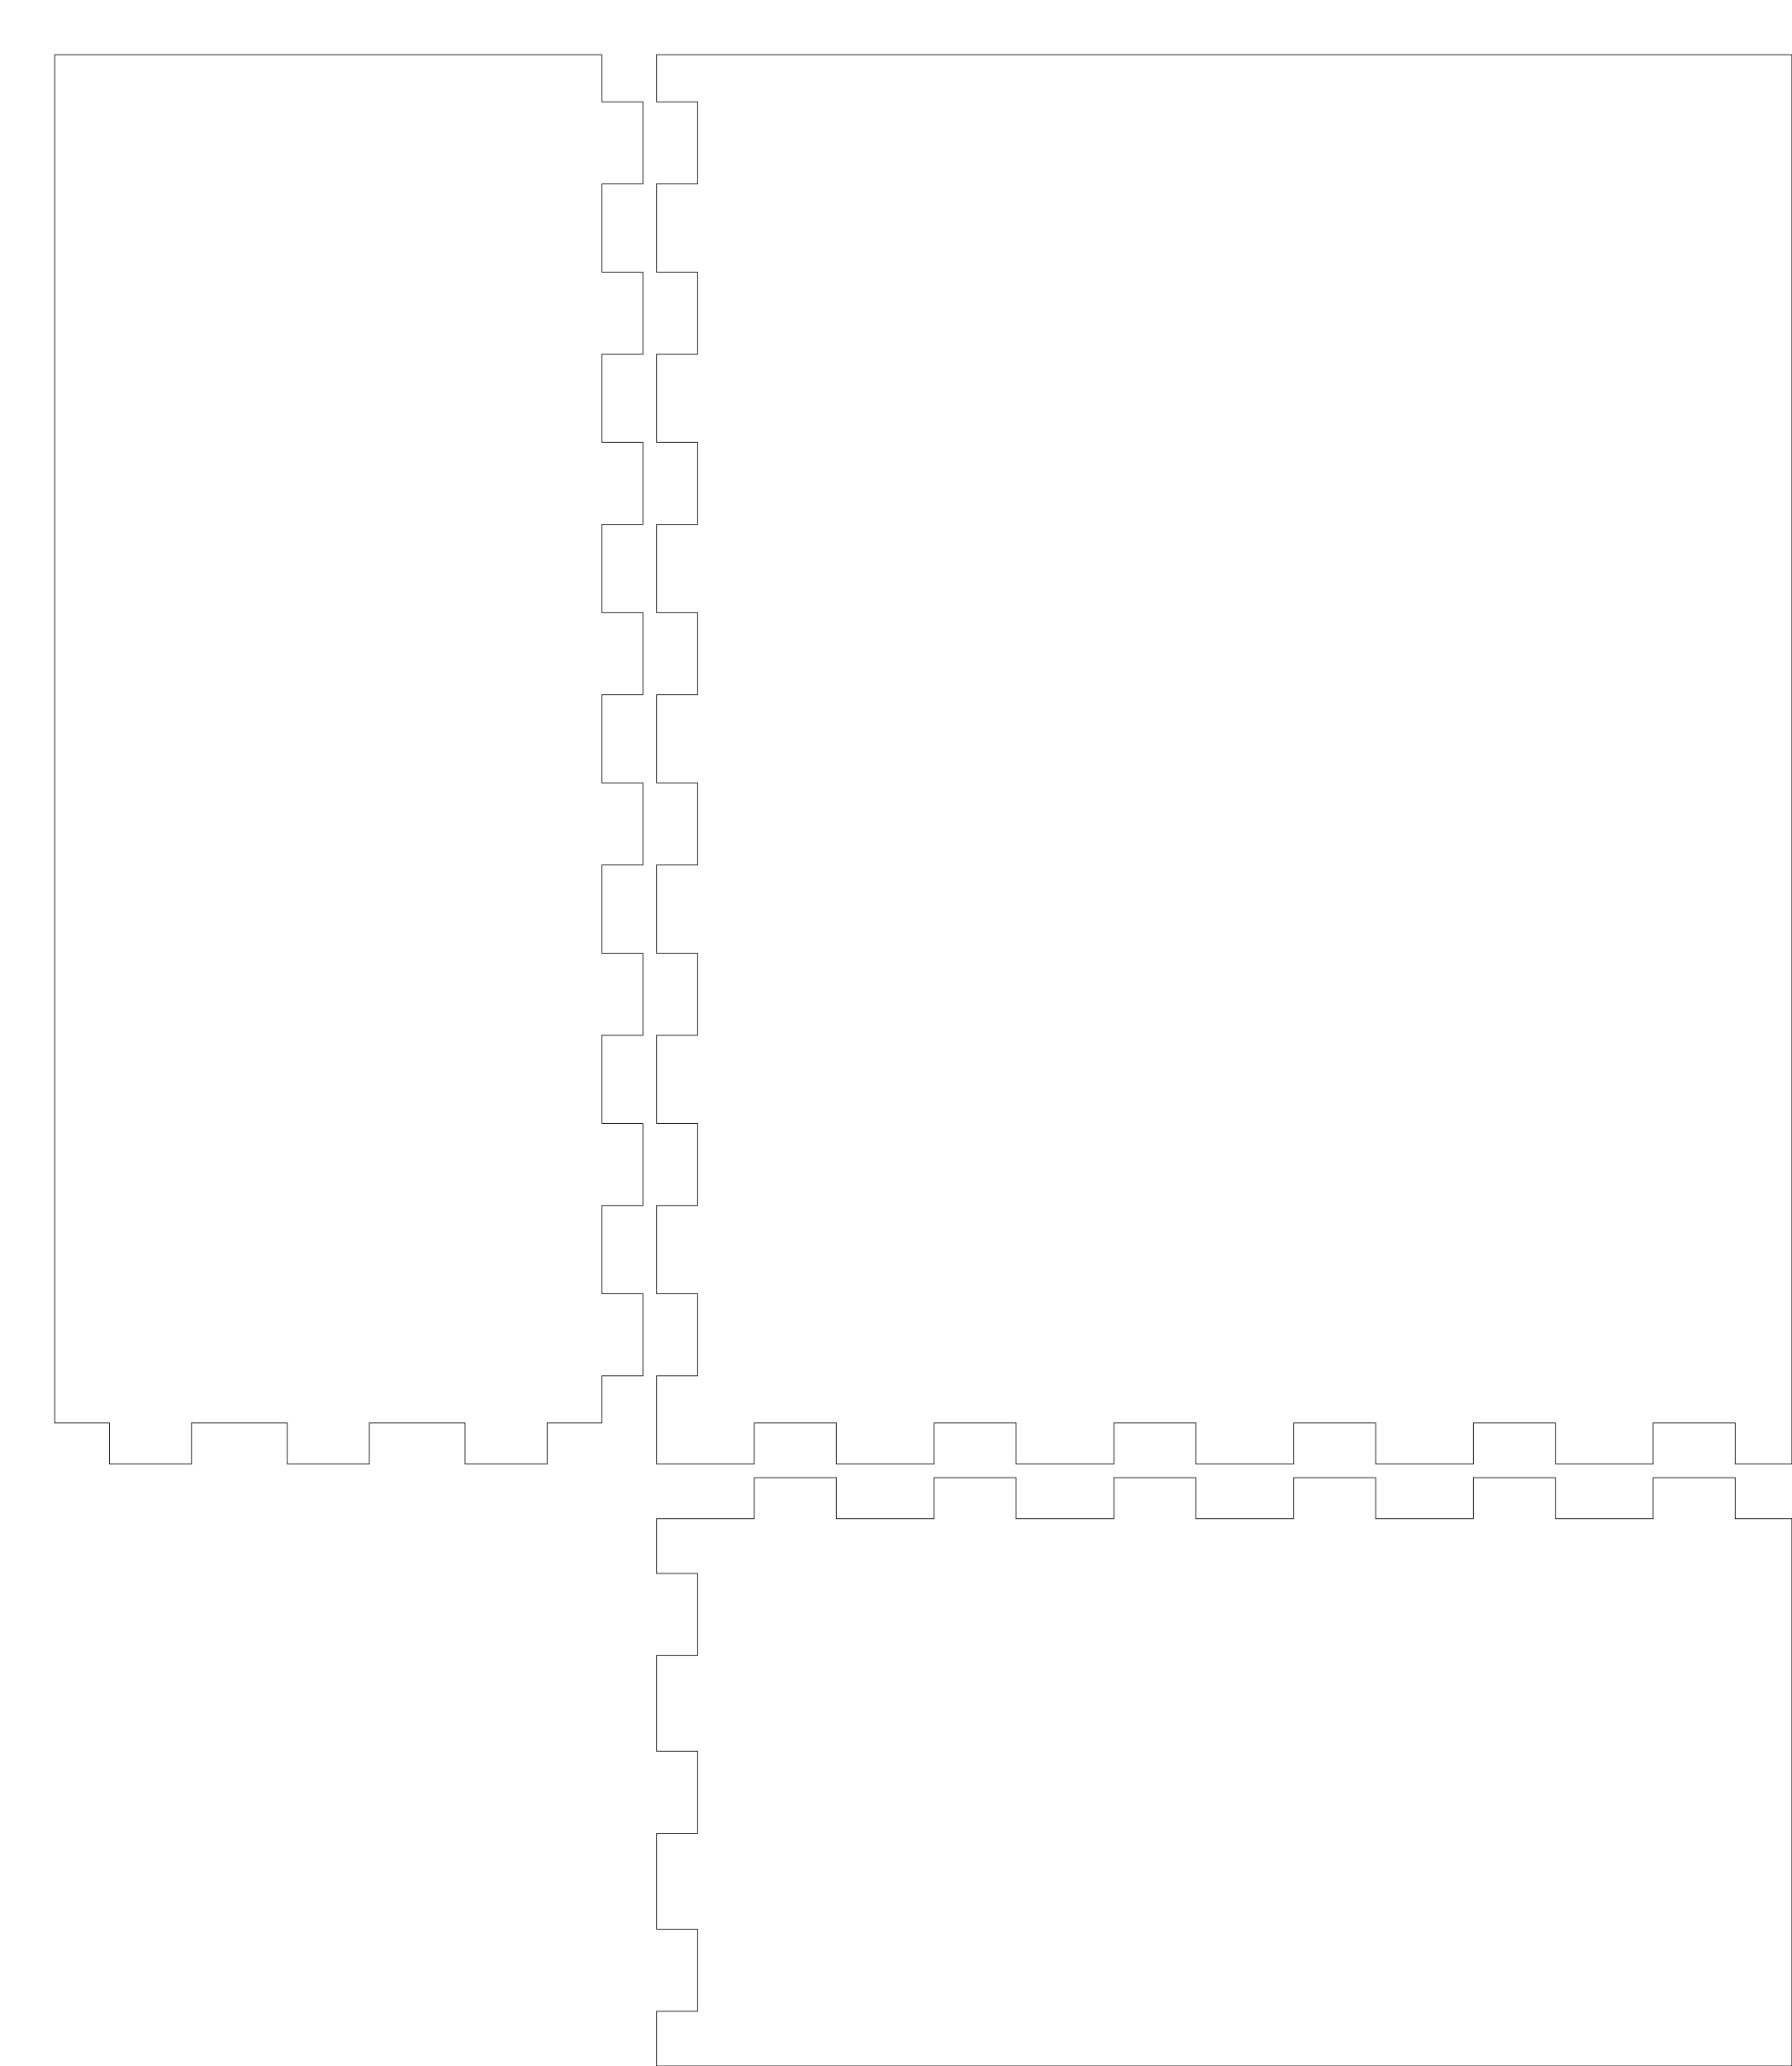
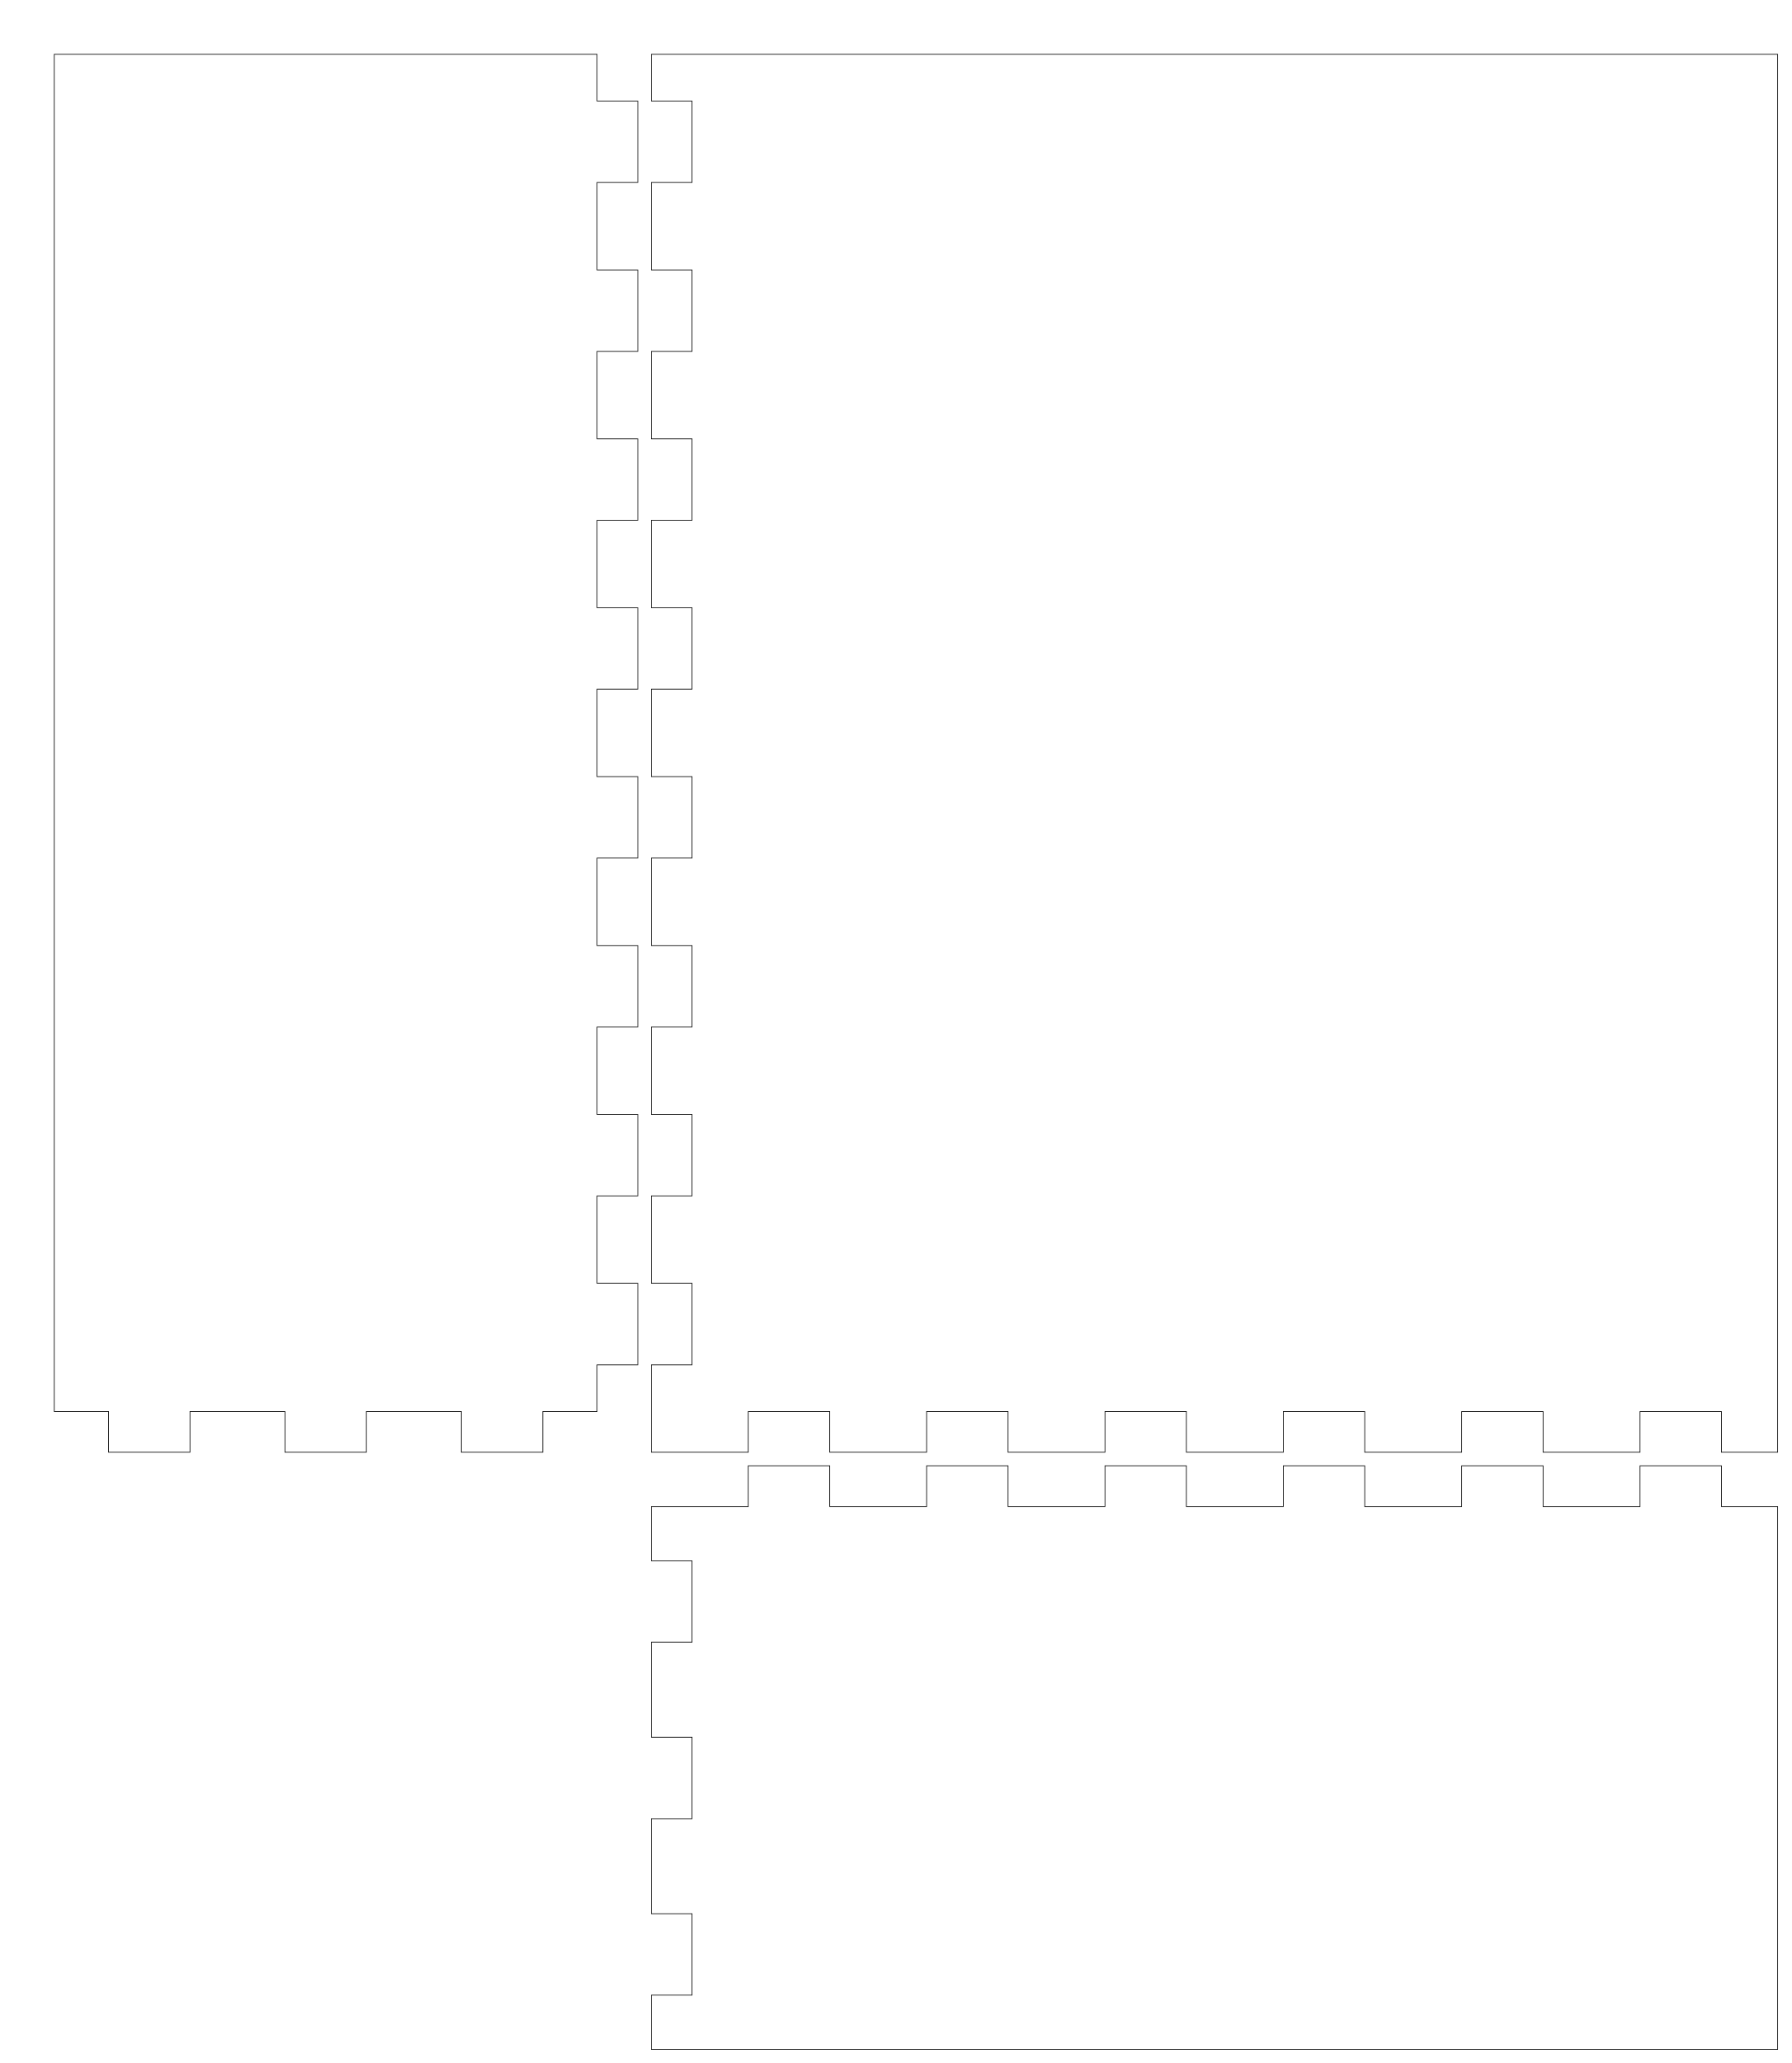
- <svg xmlns="http://www.w3.org/2000/svg" width="131mm" height="151mm" viewBox="0 0 131 151" version="1.1" id="svg5">
+ <svg xmlns="http://www.w3.org/2000/svg" width="132mm" height="152mm" viewBox="0 0 132 152" version="1.1" id="svg5">
  <defs id="defs2" />
  <g id="layer1">
    <path id="piece_001" style="fill:none;stroke:#000000;stroke-width:0.051" d="M 48 111 L 55.143 111 L 55.143 108 L 61.143 108 L 61.143 111 L 68.286 111 L 68.286 108 L 74.286 108 L 74.286 111 L 81.429 111 L 81.429 108 L 87.429 108 L 87.429 111 L 94.571 111 L 94.571 108 L 100.571 108 L 100.571 111 L 107.714 111 L 107.714 108 L 113.714 108 L 113.714 111 L 120.857 111 L 120.857 108 L 126.857 108 L 126.857 111 L 131 111 L 131 151 L 48 151 L 48 147 L 51 147 L 51 141 L 48 141 L 48 134 L 51 134 L 51 128 L 48 128 L 48 121 L 51 121 L 51 115 L 48 115 L 48 111 Z" />
    <path id="piece_002" style="fill:none;stroke:#000000;stroke-width:0.051" d="M 4 4 L 8 4 L 44 4 L 44 7.444 L 47 7.444 L 47 13.444 L 44 13.444 L 44 19.889 L 47 19.889 L 47 25.889 L 44 25.889 L 44 32.333 L 47 32.333 L 47 38.333 L 44 38.333 L 44 44.778 L 47 44.778 L 47 50.778 L 44 50.778 L 44 57.222 L 47 57.222 L 47 63.222 L 44 63.222 L 44 69.667 L 47 69.667 L 47 75.667 L 44 75.667 L 44 82.111 L 47 82.111 L 47 88.111 L 44 88.111 L 44 94.556 L 47 94.556 L 47 100.556 L 44 100.556 L 44 104 L 40 104 L 40 107 L 34 107 L 34 104 L 27 104 L 27 107 L 21 107 L 21 104 L 14 104 L 14 107 L 8 107 L 8 104 L 4 104 L 4 4 Z" />
    <path id="piece_003" style="fill:none;stroke:#000000;stroke-width:0.051" d="M 48 4 L 55.143 4 L 131 4 L 131 107 L 126.857 107 L 126.857 104 L 120.857 104 L 120.857 107 L 113.714 107 L 113.714 104 L 107.714 104 L 107.714 107 L 100.571 107 L 100.571 104 L 94.571 104 L 94.571 107 L 87.429 107 L 87.429 104 L 81.429 104 L 81.429 107 L 74.286 107 L 74.286 104 L 68.286 104 L 68.286 107 L 61.143 107 L 61.143 104 L 55.143 104 L 55.143 107 L 48 107 L 48 100.556 L 51 100.556 L 51 94.556 L 48 94.556 L 48 88.111 L 51 88.111 L 51 82.111 L 48 82.111 L 48 75.667 L 51 75.667 L 51 69.667 L 48 69.667 L 48 63.222 L 51 63.222 L 51 57.222 L 48 57.222 L 48 50.778 L 51 50.778 L 51 44.778 L 48 44.778 L 48 38.333 L 51 38.333 L 51 32.333 L 48 32.333 L 48 25.889 L 51 25.889 L 51 19.889 L 48 19.889 L 48 13.444 L 51 13.444 L 51 7.444 L 48 7.444 L 48 4 Z" />
  </g>
</svg>
